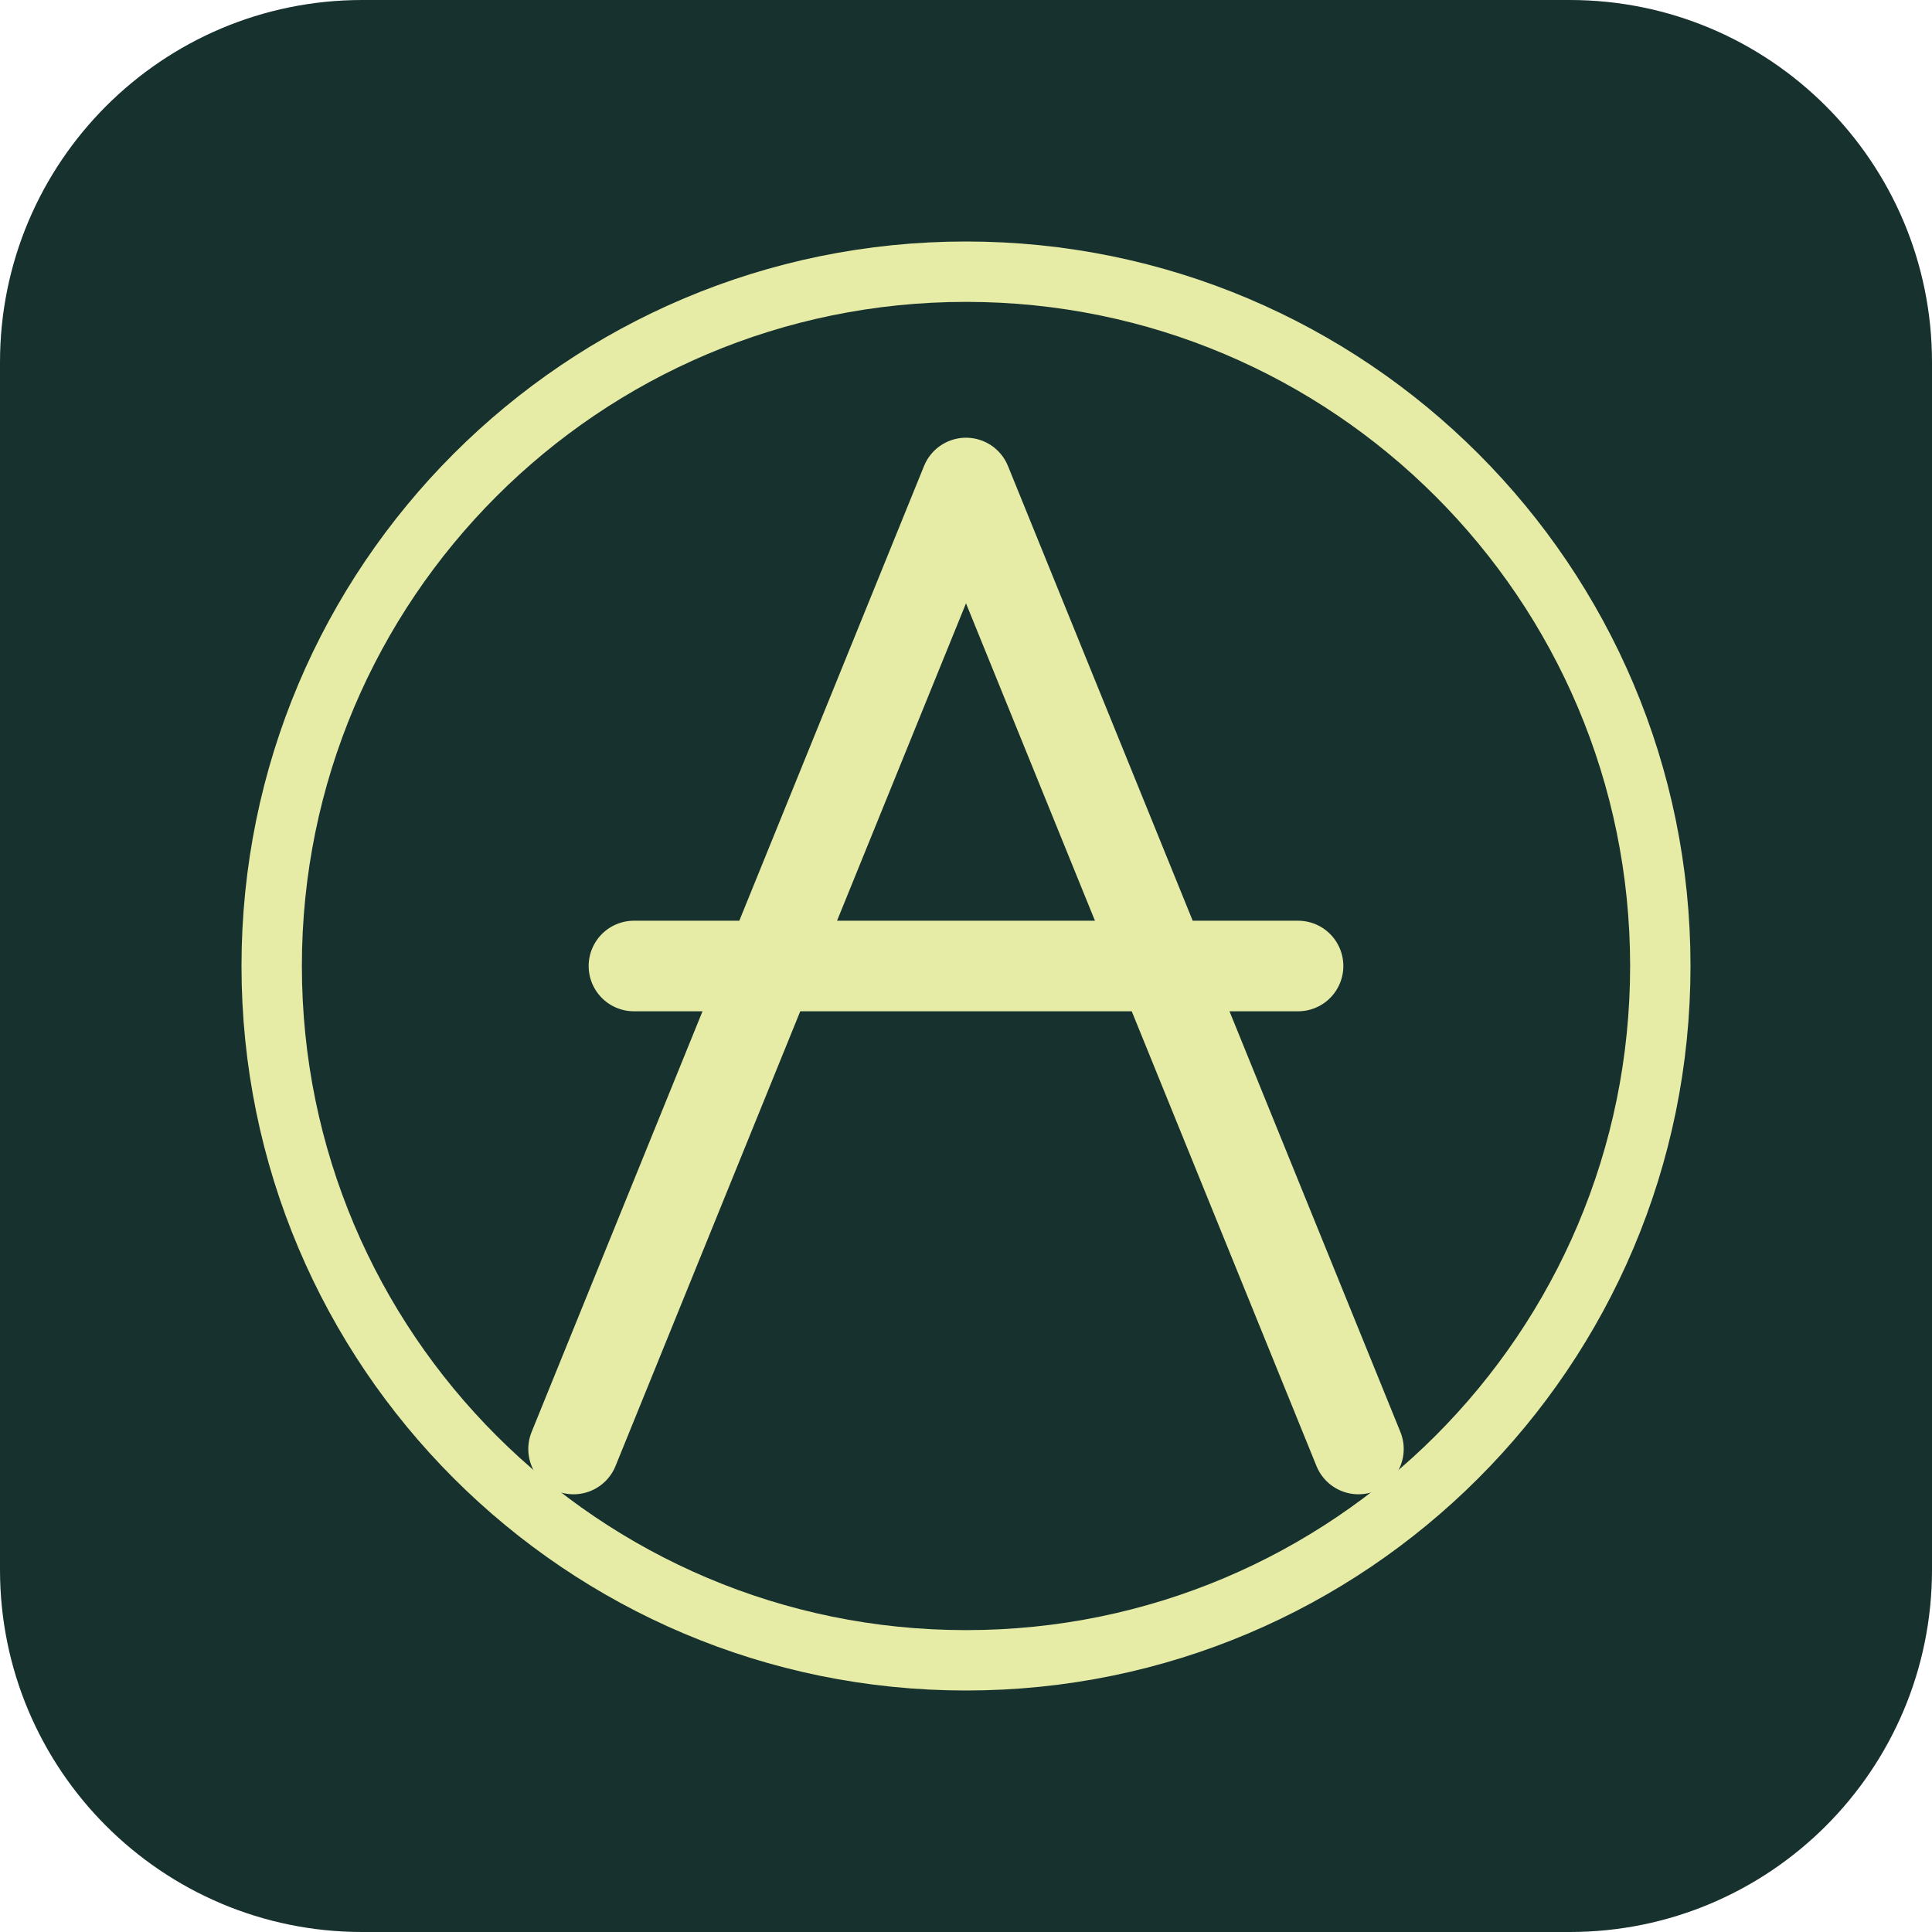
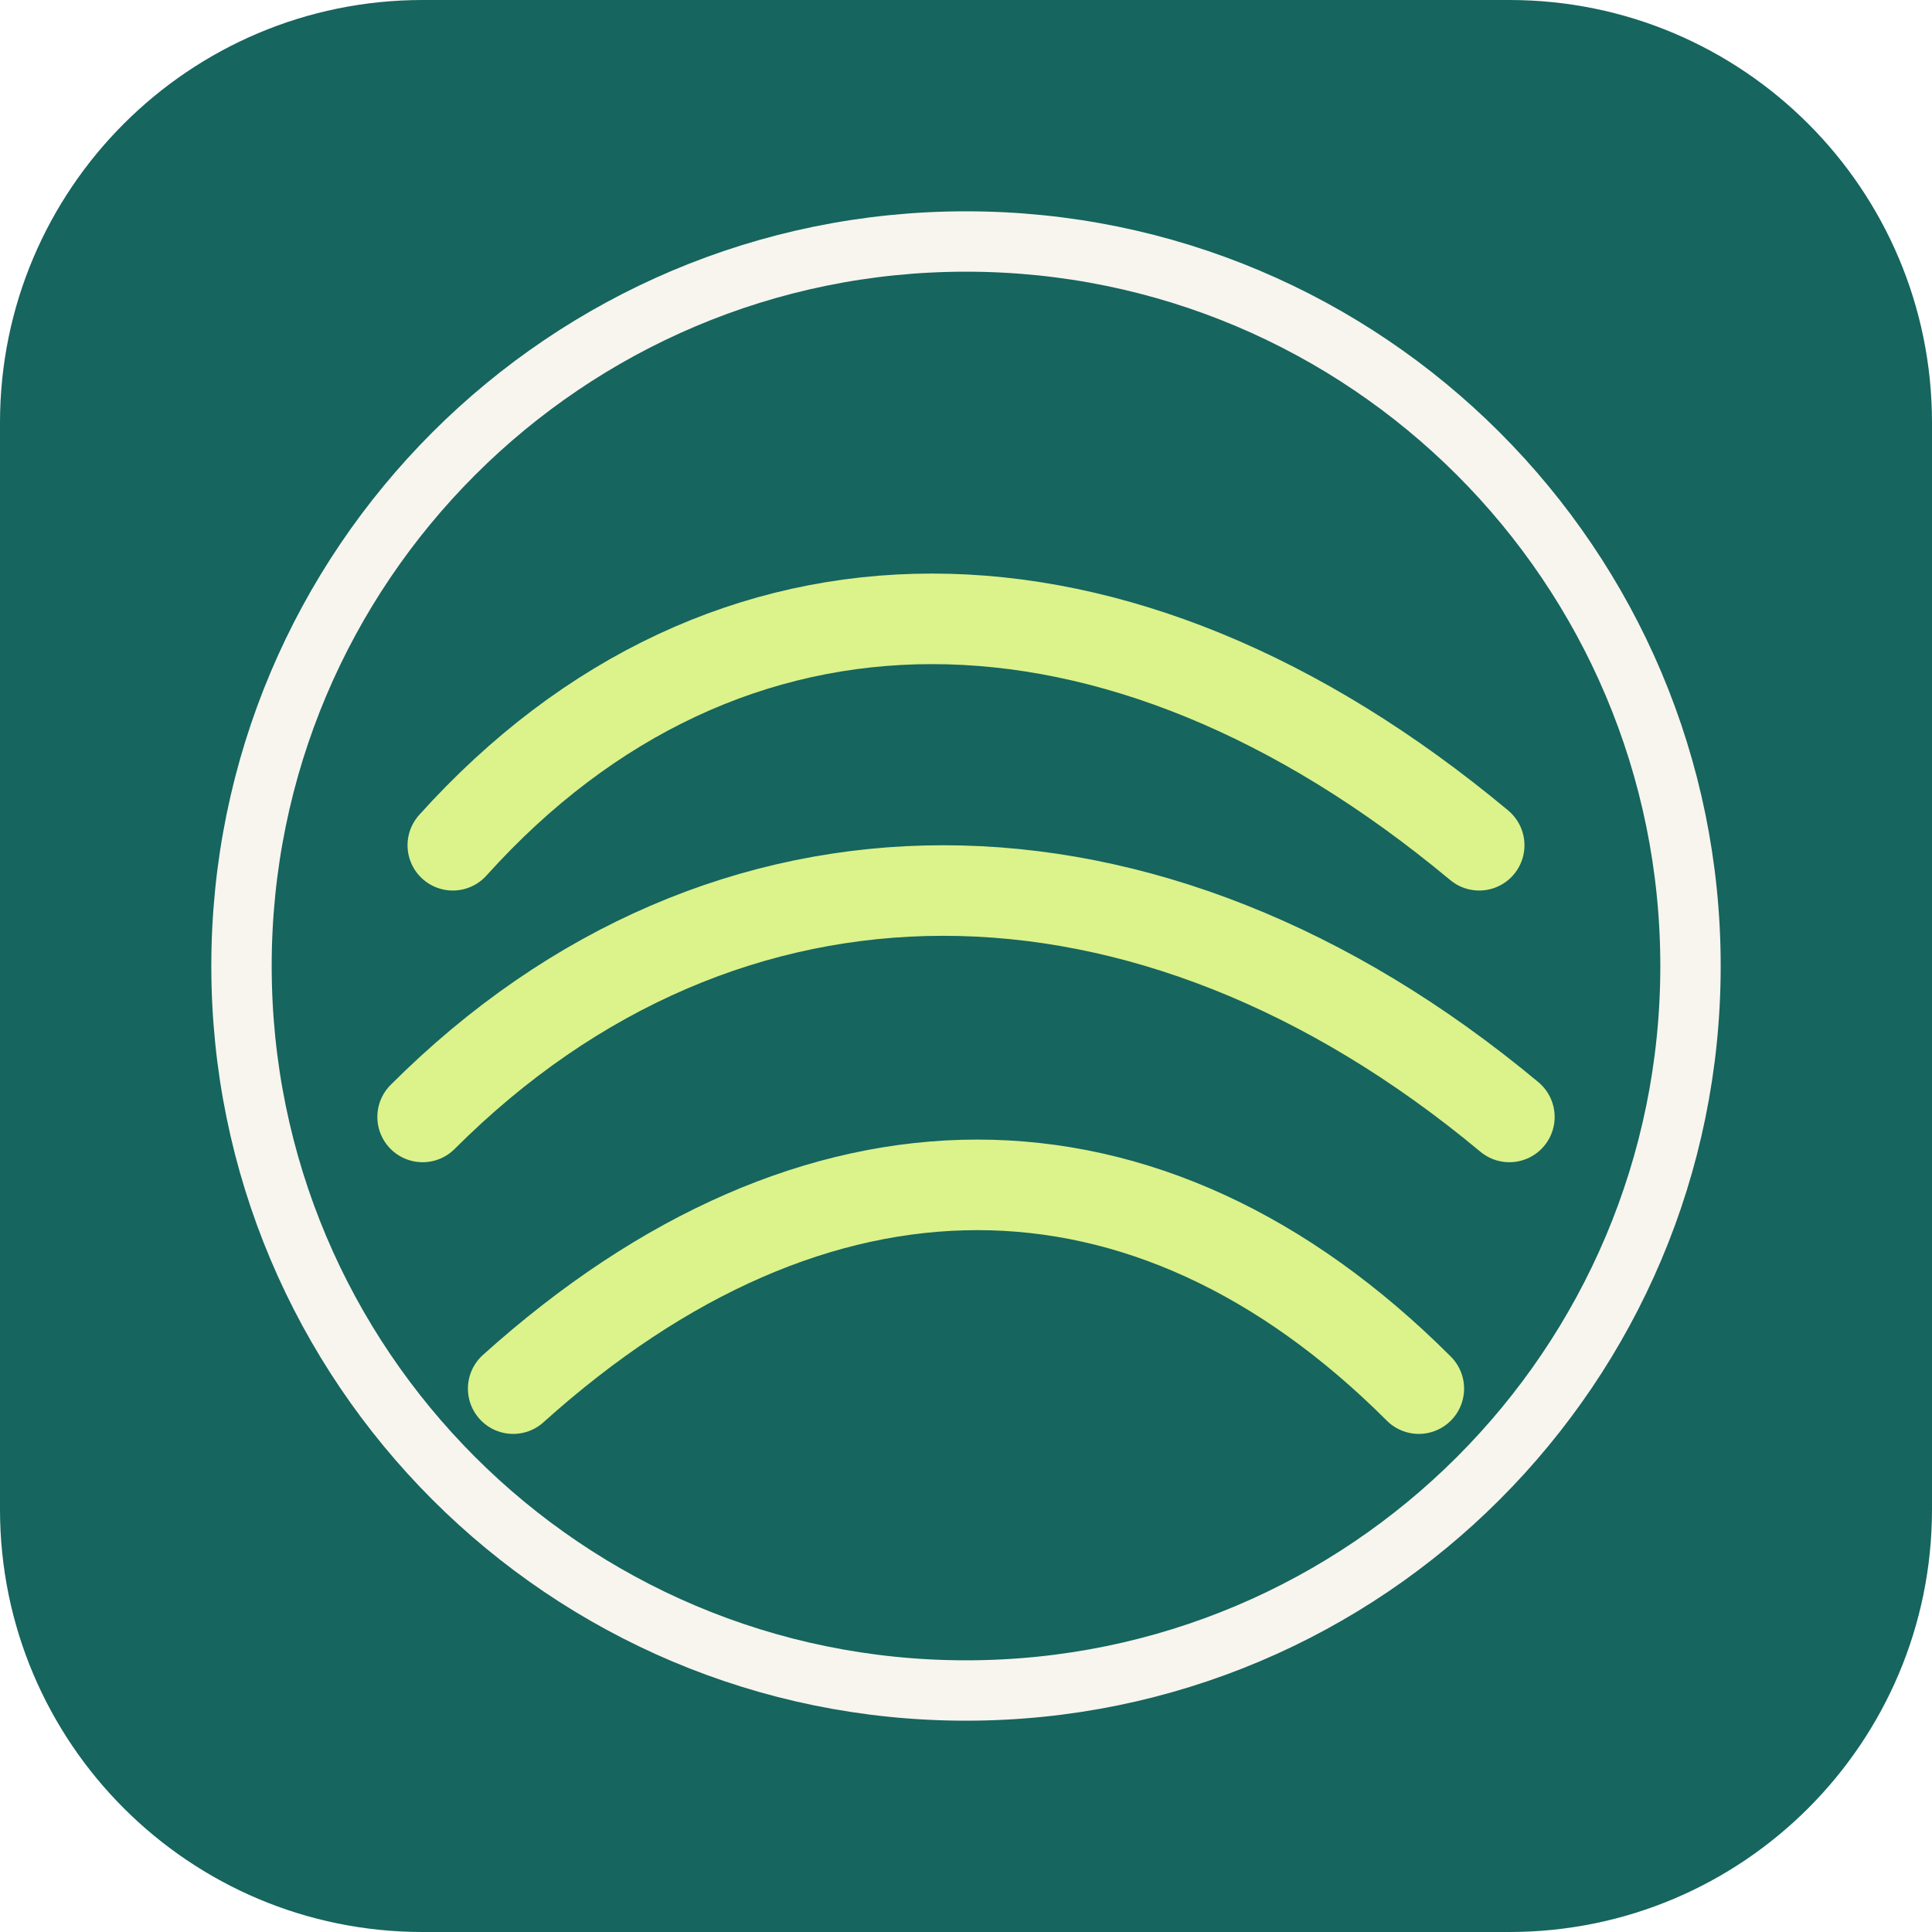
<svg xmlns="http://www.w3.org/2000/svg" viewBox="0 0 64 64">
-   <rect width="64" height="64" rx="12" fill="#17312f" />
-   <circle cx="32" cy="32" r="23" fill="none" stroke="#e6eca6" stroke-width="2" />
-   <path d="M19 48 32 16l13 32M21 32h22" fill="none" stroke="#e6eca6" stroke-width="3" stroke-linecap="round" stroke-linejoin="round" />
+   <rect width="64" height="64" rx="14" fill="#16655e" />
+   <circle cx="32" cy="32" r="24" fill="none" stroke="#f7f5ee" stroke-width="2" />
+   <path d="M15 28c9-10 22-10 34 0M14 37c10-10 24-10 36 0M17 46c10-9 21-9 30 0" fill="none" stroke="#dcf28b" stroke-width="3" stroke-linecap="round" />
</svg>
